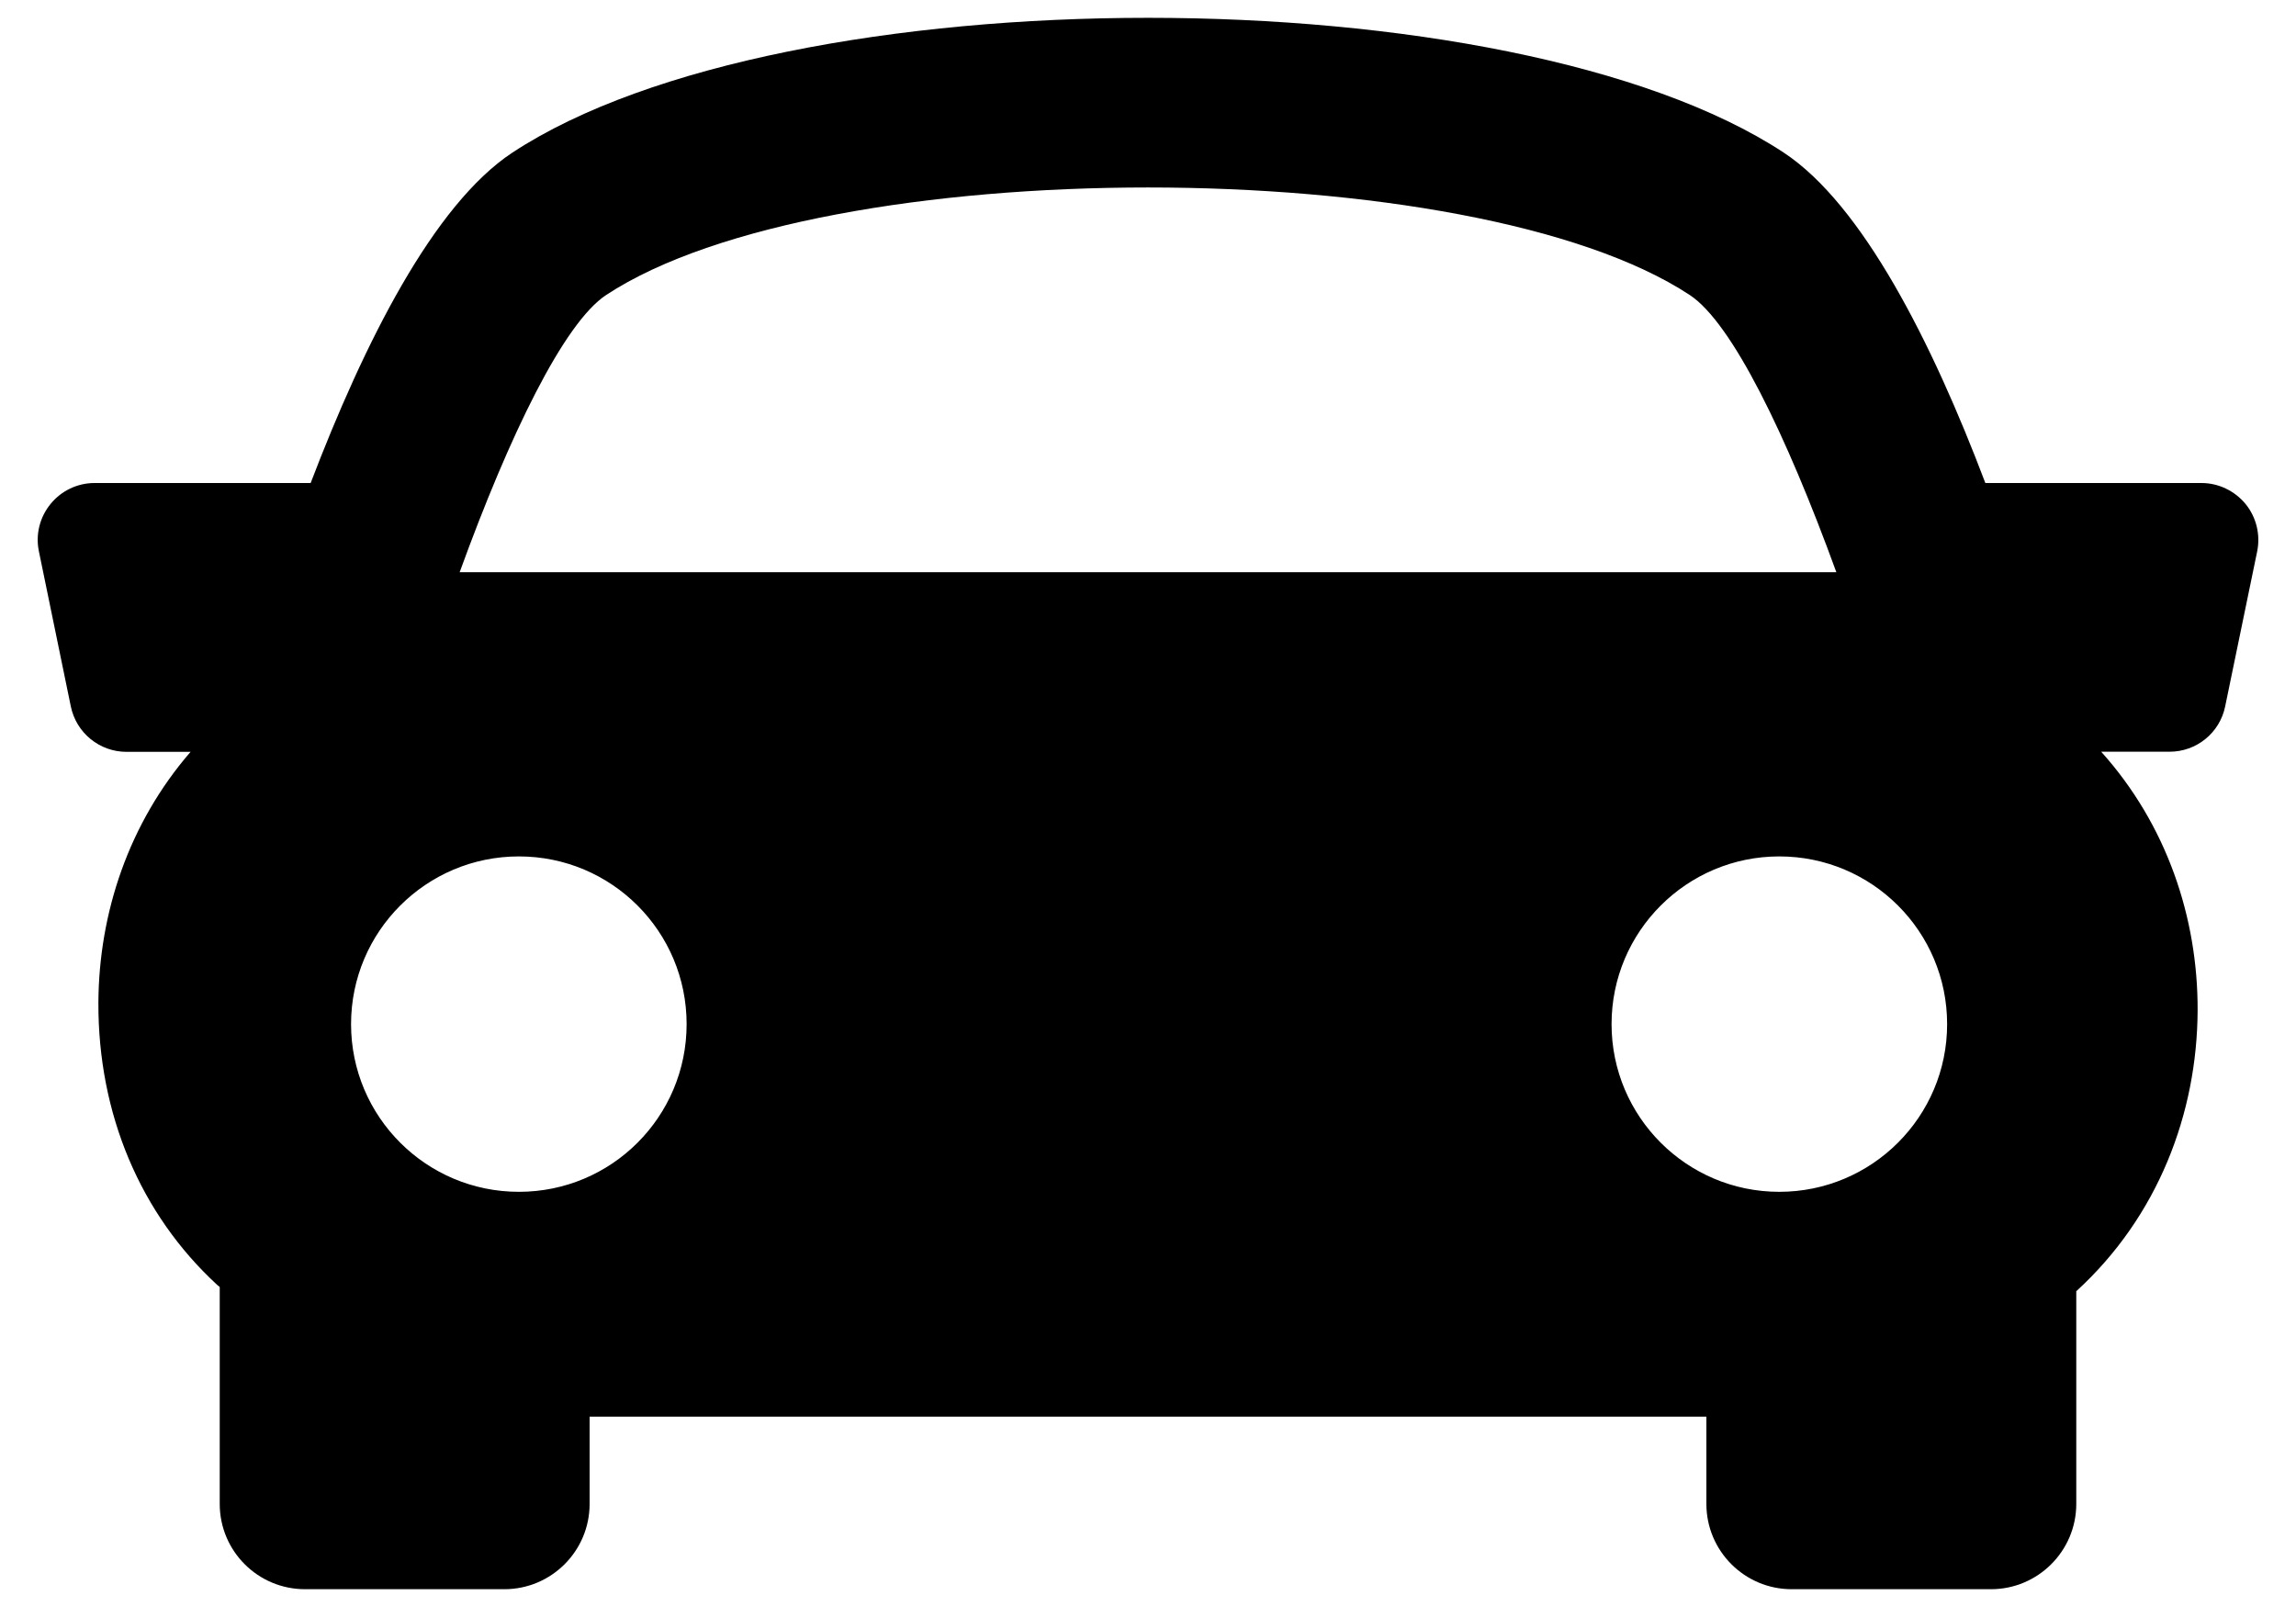
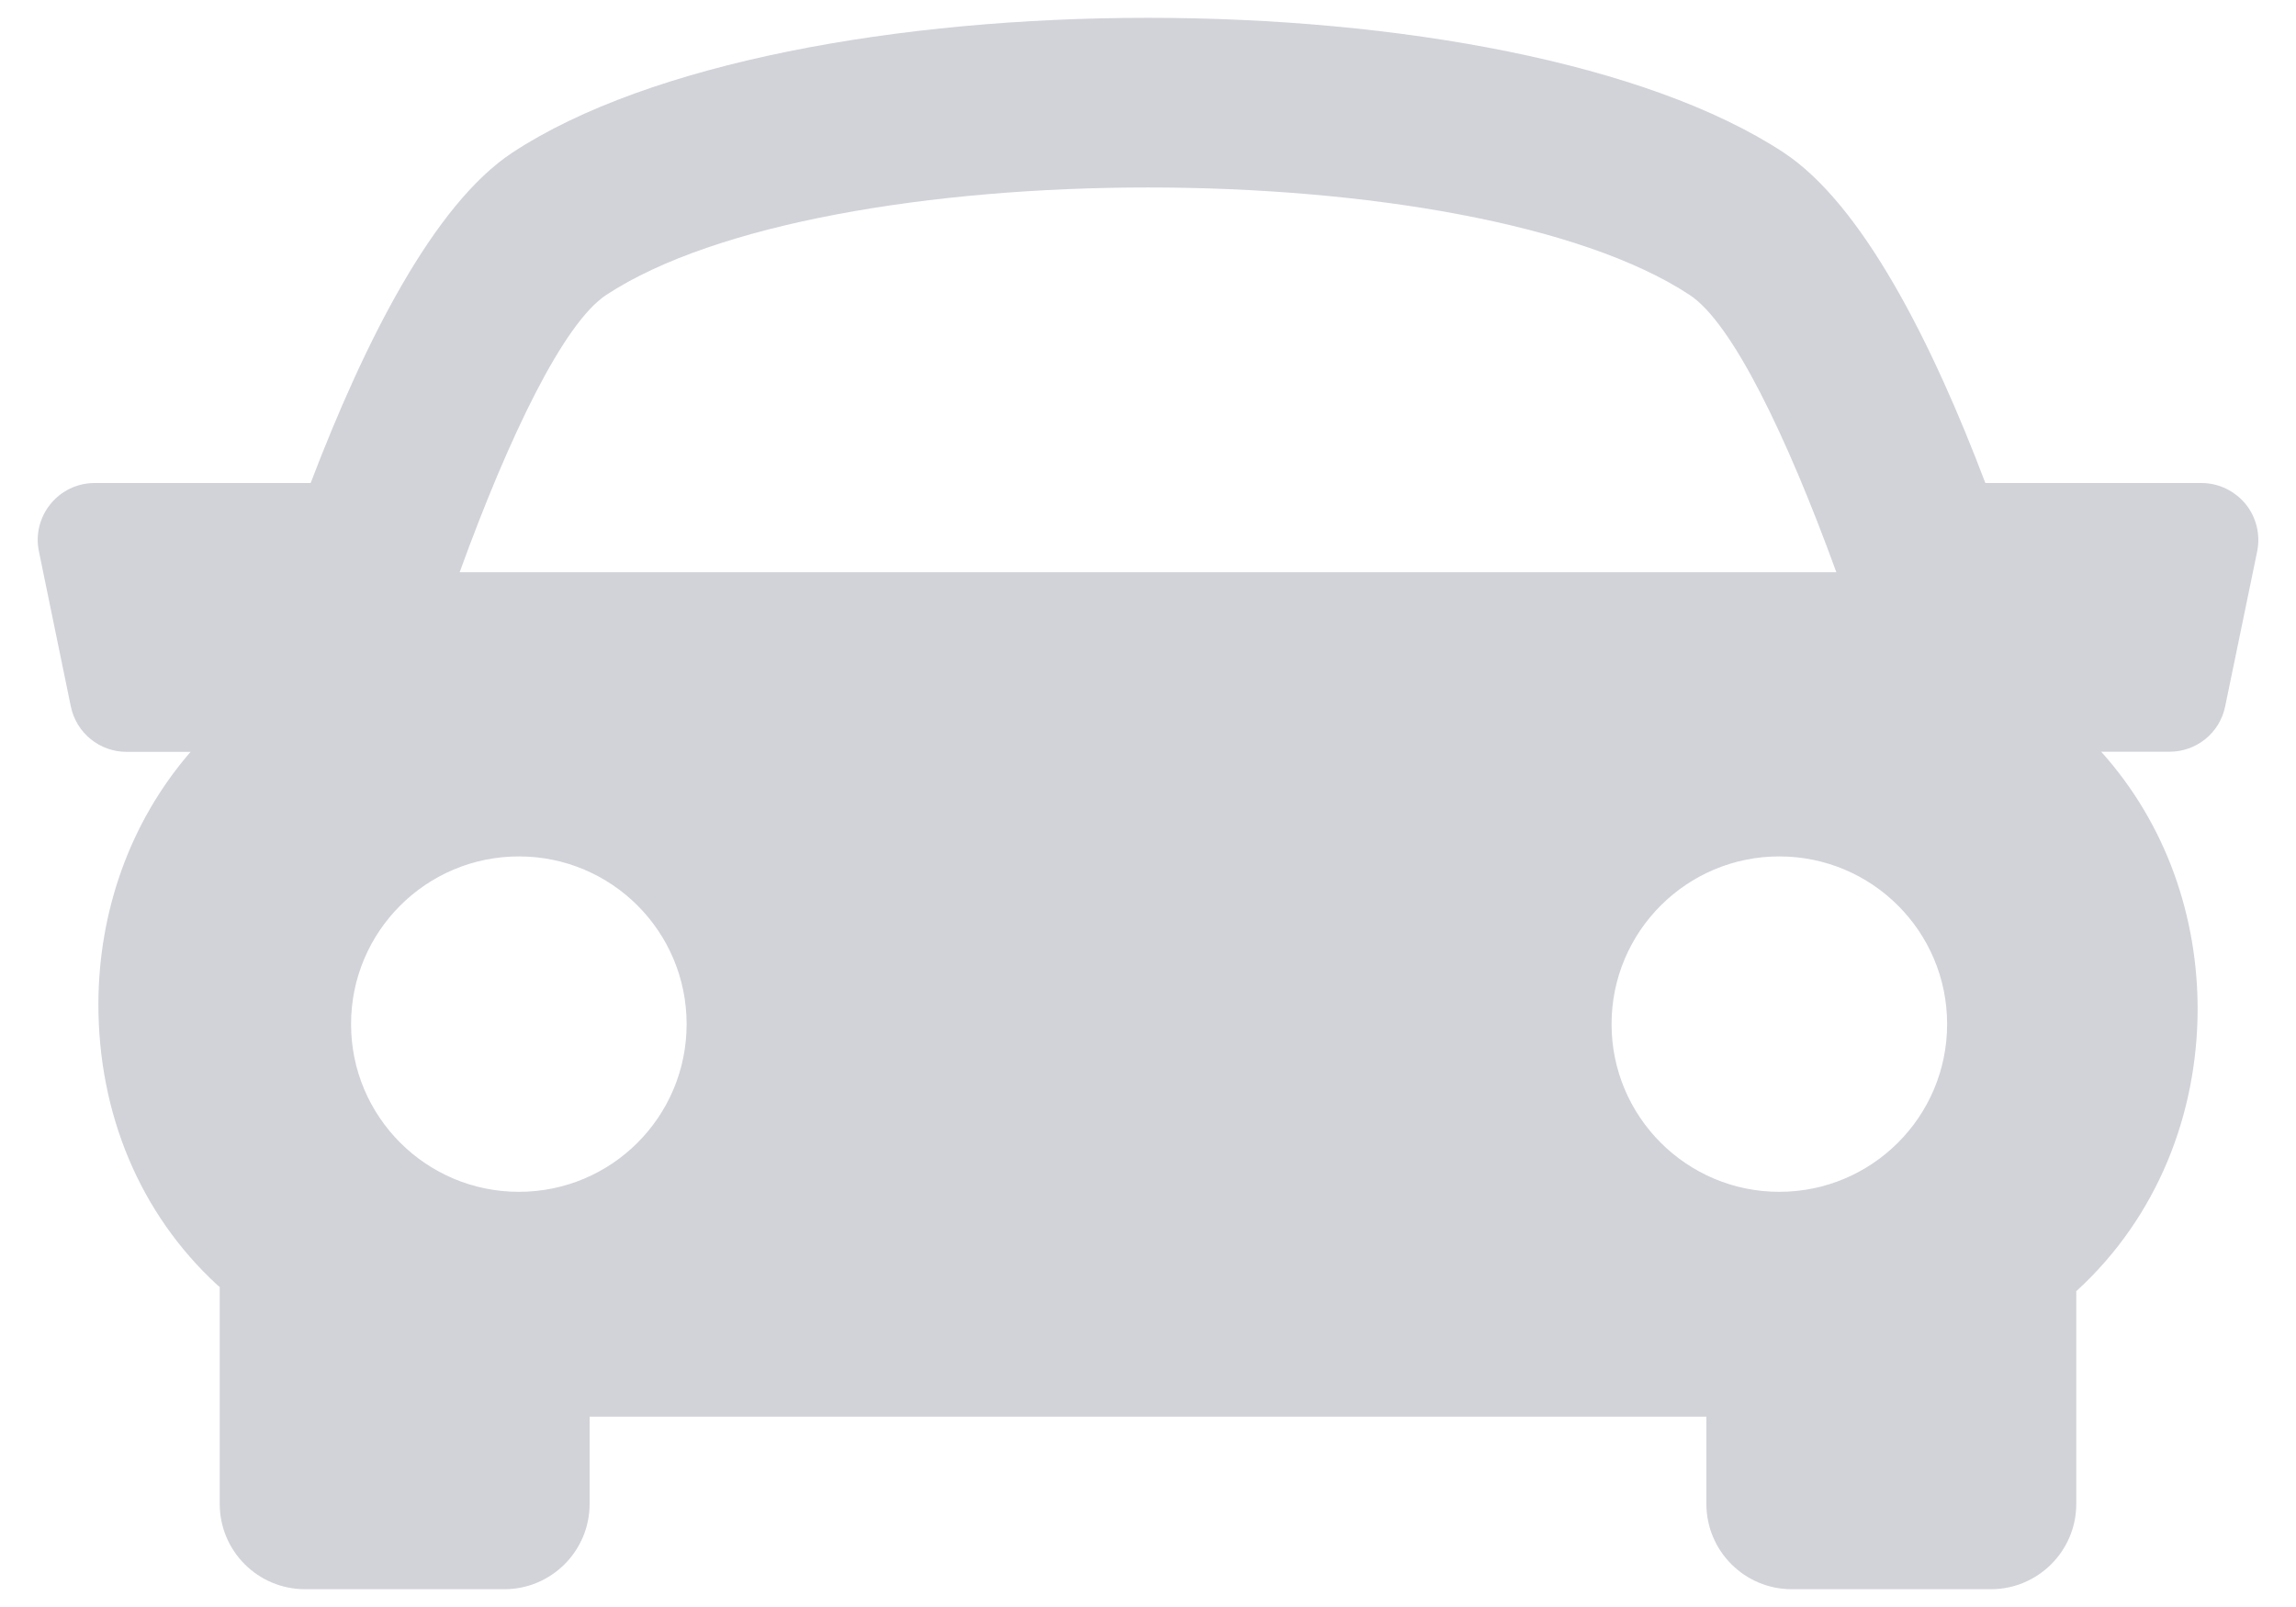
<svg xmlns="http://www.w3.org/2000/svg" width="20" height="14" viewBox="0 0 20 14" fill="none">
-   <path d="M19.561 4.391C19.466 4.276 19.325 4.208 19.177 4.208H17.294C16.83 2.983 16.224 1.782 15.537 1.329C13.157 -0.236 6.844 -0.236 4.464 1.329C3.776 1.783 3.173 2.985 2.706 4.208H0.823C0.674 4.208 0.533 4.276 0.44 4.391C0.346 4.506 0.308 4.658 0.339 4.804L0.617 6.155C0.665 6.386 0.868 6.55 1.102 6.55H1.66C1.122 7.171 0.861 7.953 0.857 8.736C0.854 9.703 1.221 10.576 1.892 11.194C1.899 11.201 1.907 11.205 1.914 11.212V13.102C1.914 13.512 2.246 13.845 2.657 13.845H4.393C4.803 13.845 5.136 13.512 5.136 13.102V12.342H14.864V13.102C14.864 13.512 15.197 13.845 15.607 13.845H17.343C17.752 13.845 18.086 13.512 18.086 13.102V11.249C18.799 10.597 19.139 9.699 19.143 8.803C19.146 7.994 18.873 7.183 18.303 6.549H18.898C19.133 6.549 19.336 6.385 19.383 6.154L19.662 4.803C19.691 4.658 19.655 4.507 19.561 4.391ZM5.28 2.57C7.177 1.321 12.823 1.321 14.719 2.57C15.087 2.812 15.561 3.789 15.996 4.985H4.004C4.438 3.789 4.912 2.813 5.28 2.57ZM3.058 8.922C3.058 8.115 3.713 7.461 4.52 7.461C5.328 7.461 5.981 8.115 5.981 8.922C5.981 9.729 5.328 10.383 4.52 10.383C3.713 10.383 3.058 9.729 3.058 8.922ZM15.499 10.383C14.693 10.383 14.038 9.729 14.038 8.922C14.038 8.115 14.693 7.461 15.499 7.461C16.307 7.461 16.961 8.115 16.961 8.922C16.961 9.729 16.306 10.383 15.499 10.383Z" fill="currentColor" />
+   <path d="M19.561 4.391C19.466 4.276 19.325 4.208 19.177 4.208H17.294C16.83 2.983 16.224 1.782 15.537 1.329C13.157 -0.236 6.844 -0.236 4.464 1.329C3.776 1.783 3.173 2.985 2.706 4.208H0.823C0.674 4.208 0.533 4.276 0.44 4.391C0.346 4.506 0.308 4.658 0.339 4.804L0.617 6.155C0.665 6.386 0.868 6.55 1.102 6.55H1.66C1.122 7.171 0.861 7.953 0.857 8.736C0.854 9.703 1.221 10.576 1.892 11.194C1.899 11.201 1.907 11.205 1.914 11.212V13.102C1.914 13.512 2.246 13.845 2.657 13.845H4.393C4.803 13.845 5.136 13.512 5.136 13.102V12.342H14.864V13.102C14.864 13.512 15.197 13.845 15.607 13.845H17.343C17.752 13.845 18.086 13.512 18.086 13.102V11.249C18.799 10.597 19.139 9.699 19.143 8.803C19.146 7.994 18.873 7.183 18.303 6.549H18.898C19.133 6.549 19.336 6.385 19.383 6.154L19.662 4.803C19.691 4.658 19.655 4.507 19.561 4.391ZM5.28 2.57C7.177 1.321 12.823 1.321 14.719 2.57C15.087 2.812 15.561 3.789 15.996 4.985H4.004C4.438 3.789 4.912 2.813 5.28 2.57ZM3.058 8.922C3.058 8.115 3.713 7.461 4.52 7.461C5.328 7.461 5.981 8.115 5.981 8.922C5.981 9.729 5.328 10.383 4.52 10.383C3.713 10.383 3.058 9.729 3.058 8.922ZM15.499 10.383C14.693 10.383 14.038 9.729 14.038 8.922C14.038 8.115 14.693 7.461 15.499 7.461C16.307 7.461 16.961 8.115 16.961 8.922C16.961 9.729 16.306 10.383 15.499 10.383Z" fill="#46495C" fill-opacity="0.24" />
</svg>
